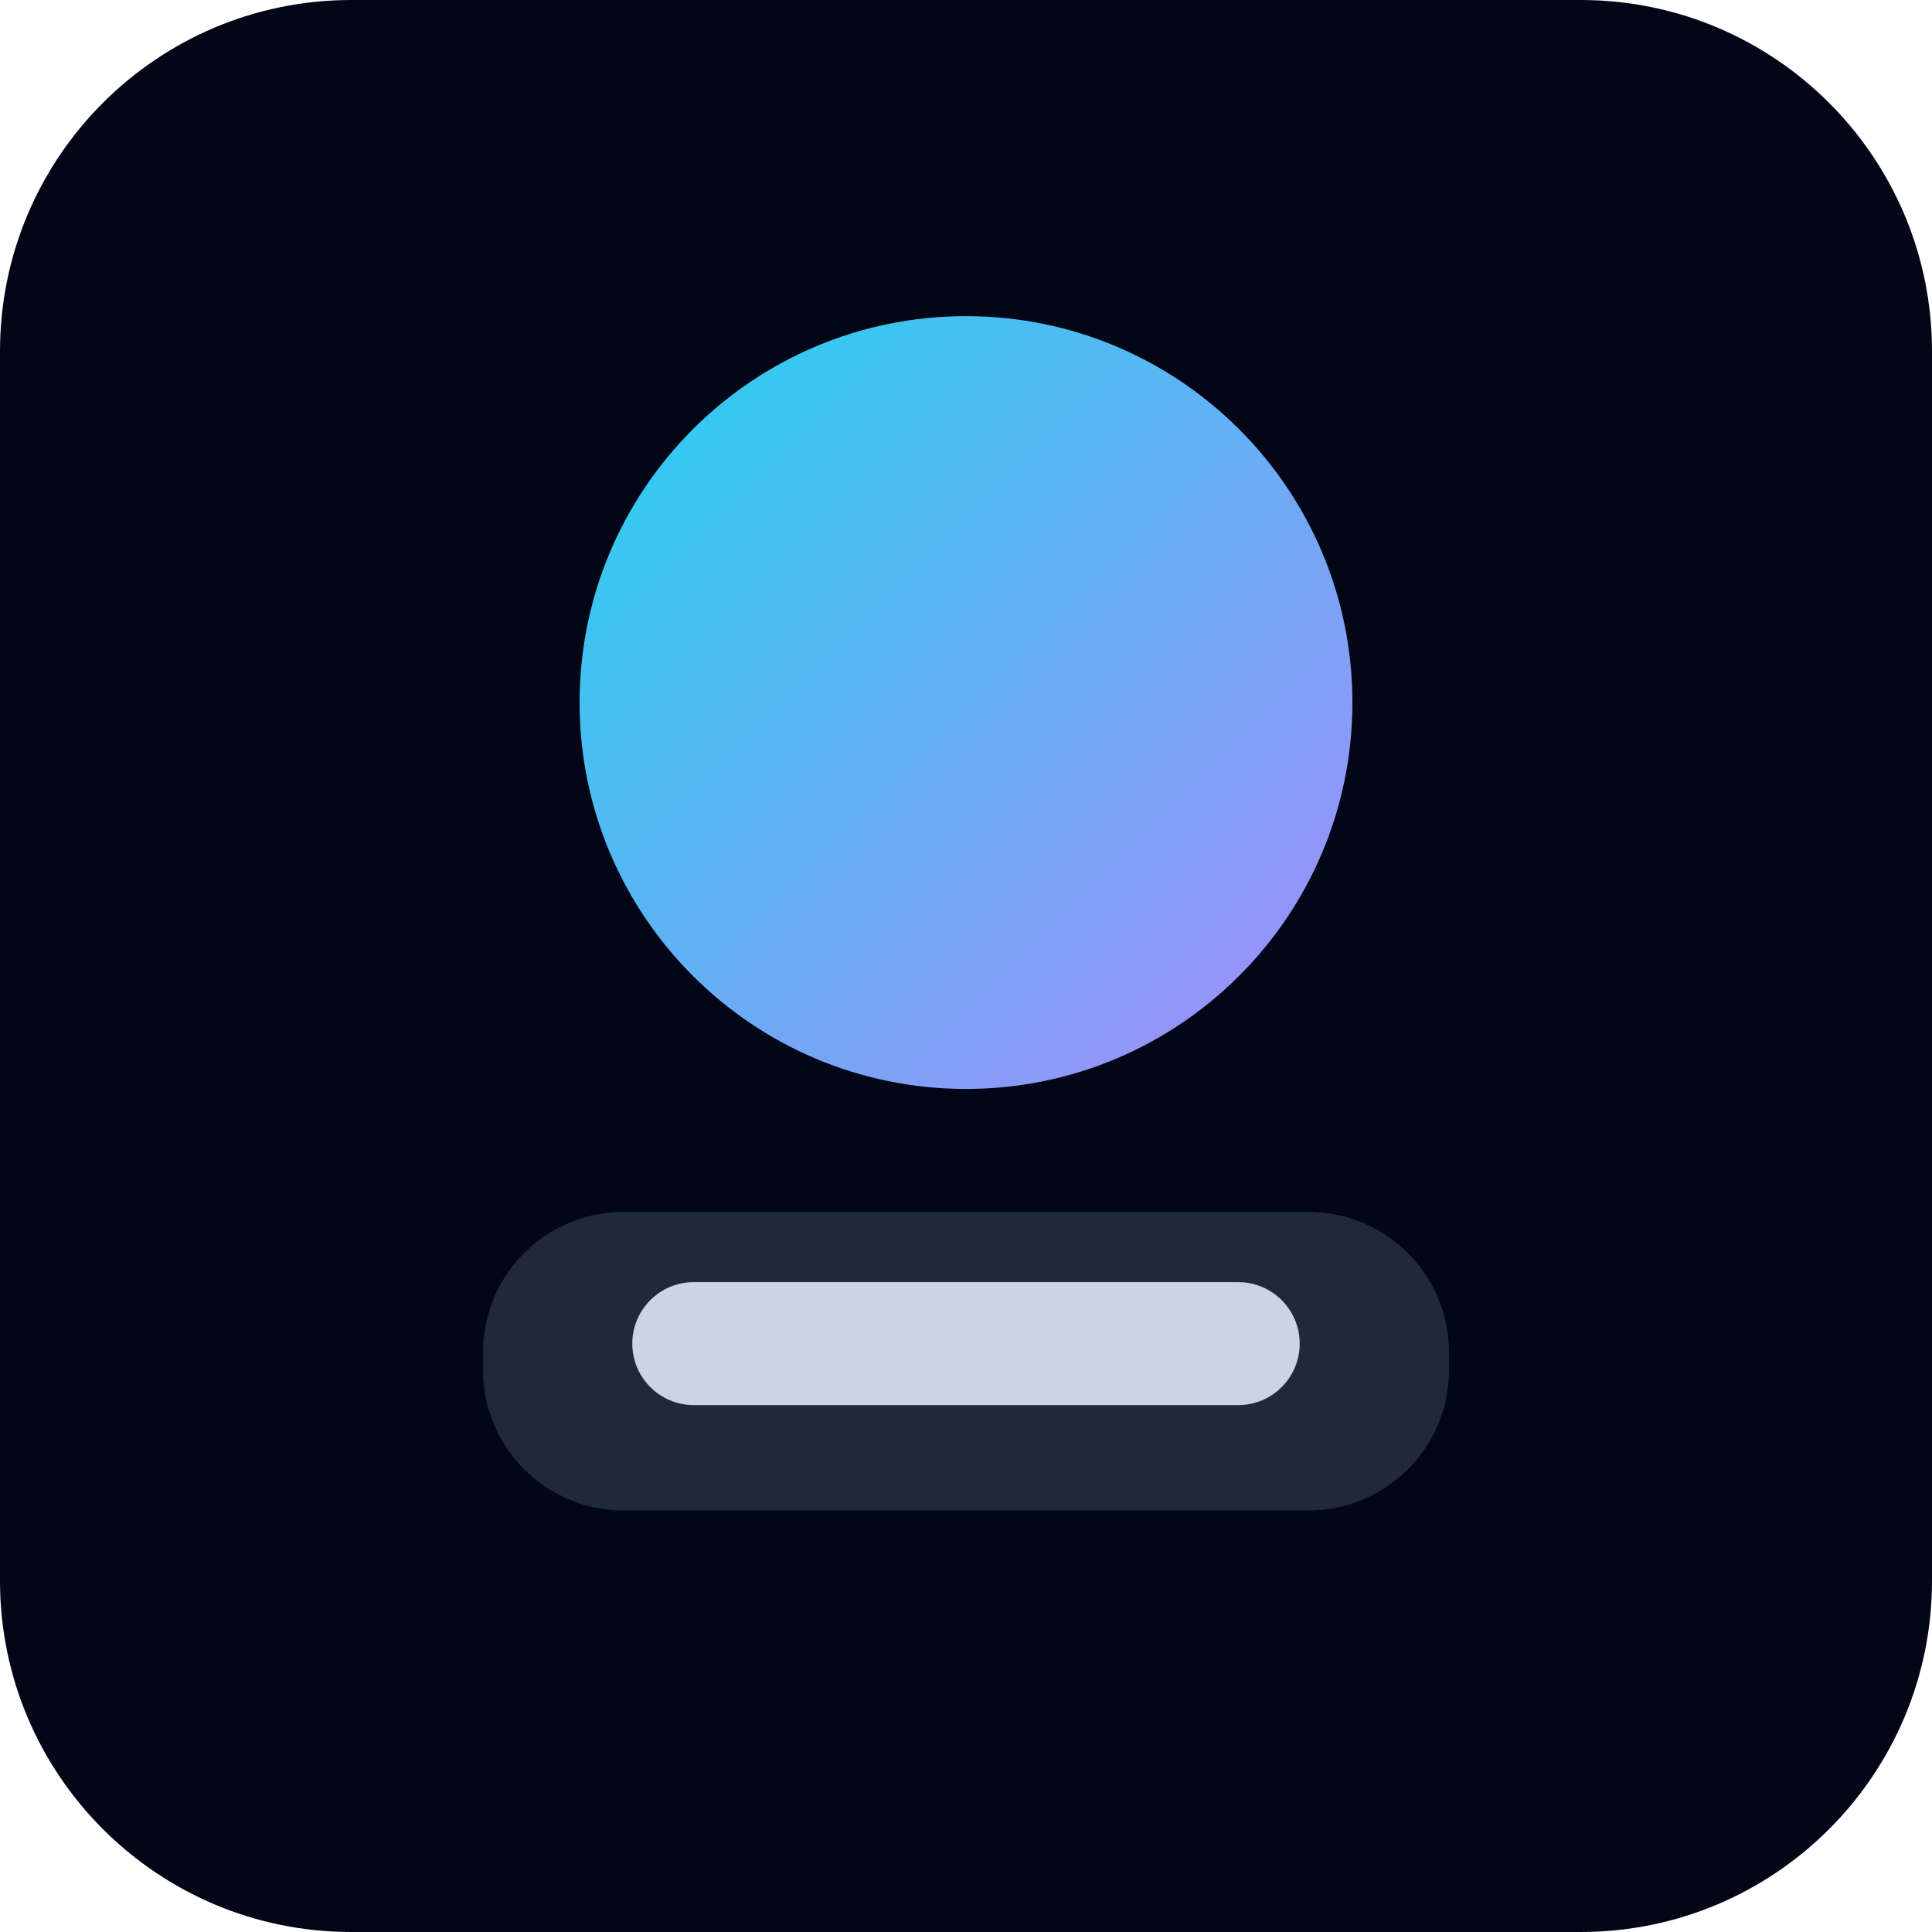
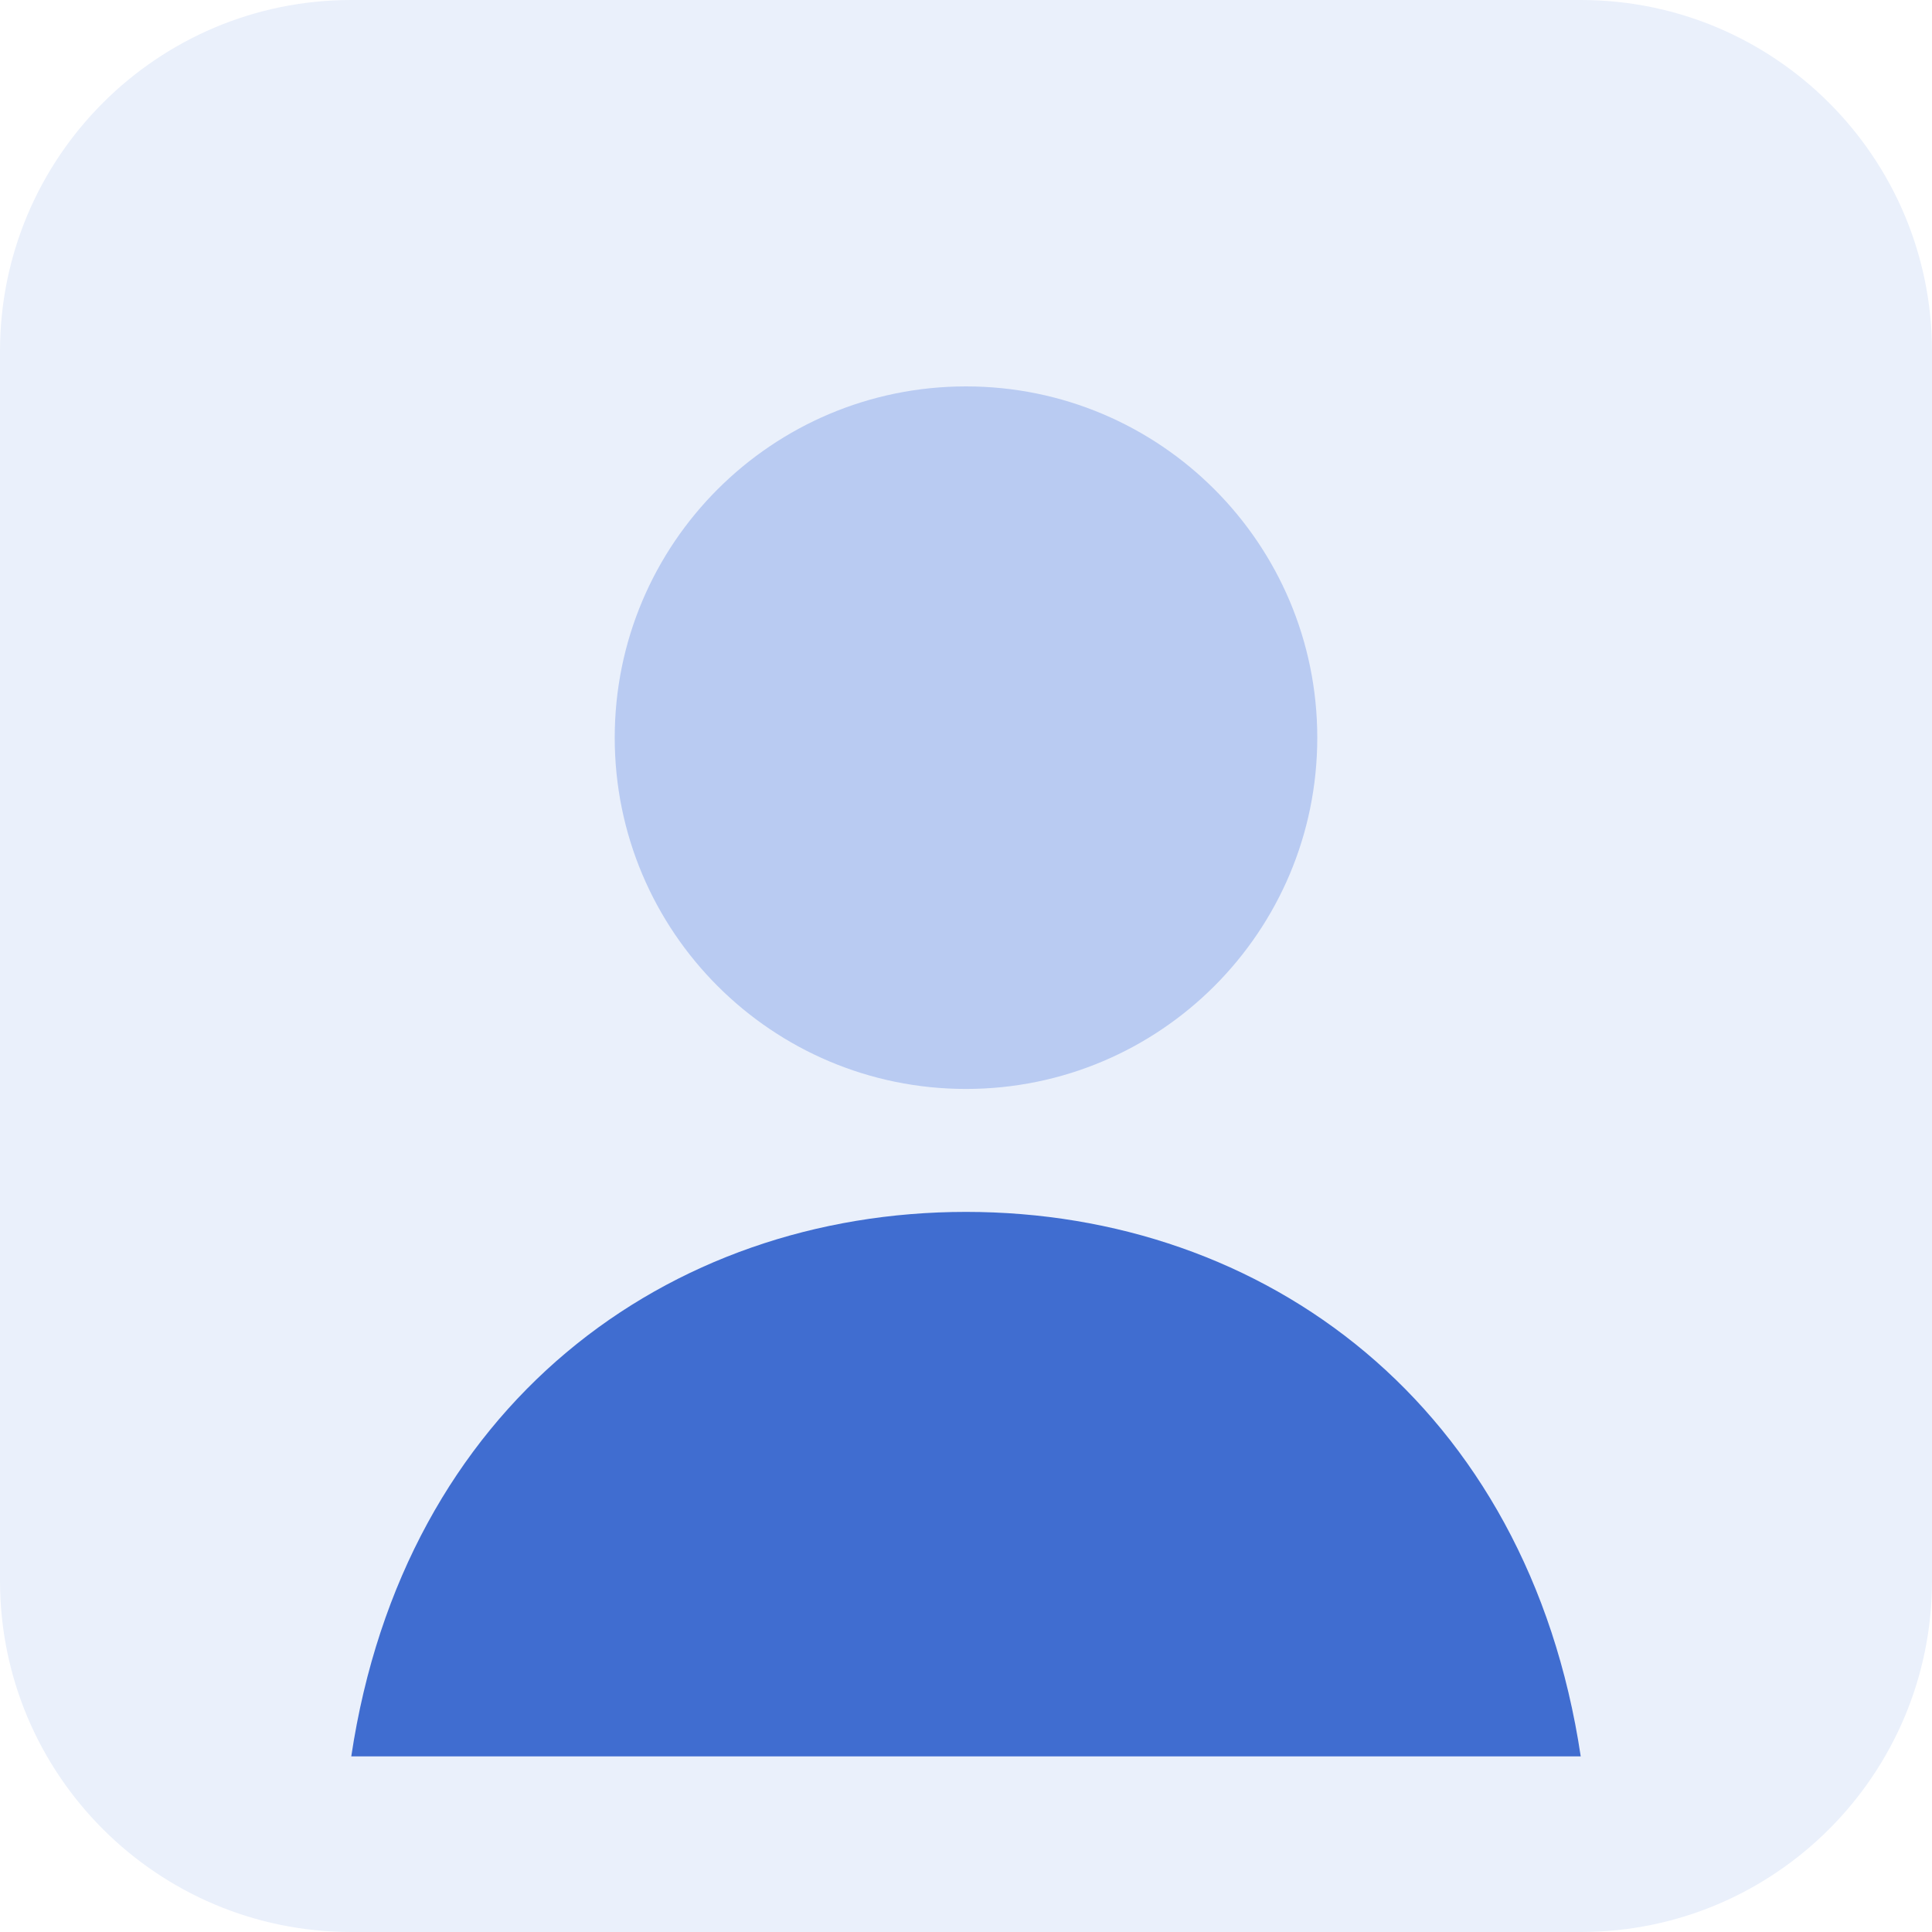
<svg xmlns="http://www.w3.org/2000/svg" viewBox="0 0 220 220" role="img" aria-label="Avatar">
-   <defs>
-     <linearGradient id="avatar-grad" x1="0%" y1="0%" x2="100%" y2="100%">
-       <stop offset="0%" stop-color="#22d3ee" />
-       <stop offset="100%" stop-color="#a78bfa" />
-     </linearGradient>
-   </defs>
-   <rect width="220" height="220" rx="40" fill="#020617" />
-   <circle cx="110" cy="80" r="44" fill="url(#avatar-grad)" />
-   <rect x="55" y="138" width="110" height="34" rx="16" fill="#1f2937" />
-   <rect x="72" y="146" width="76" height="14" rx="7" fill="#cbd5e1" />
+   <rect width="220" height="220" rx="40" fill="#eaf0fb" />
+   <circle cx="110" cy="84" r="40" fill="#b9cbf2" />
+   <path d="M40 200c6-40 36-62 70-62s64 22 70 62z" fill="#2256c9" opacity="0.85" />
</svg>
